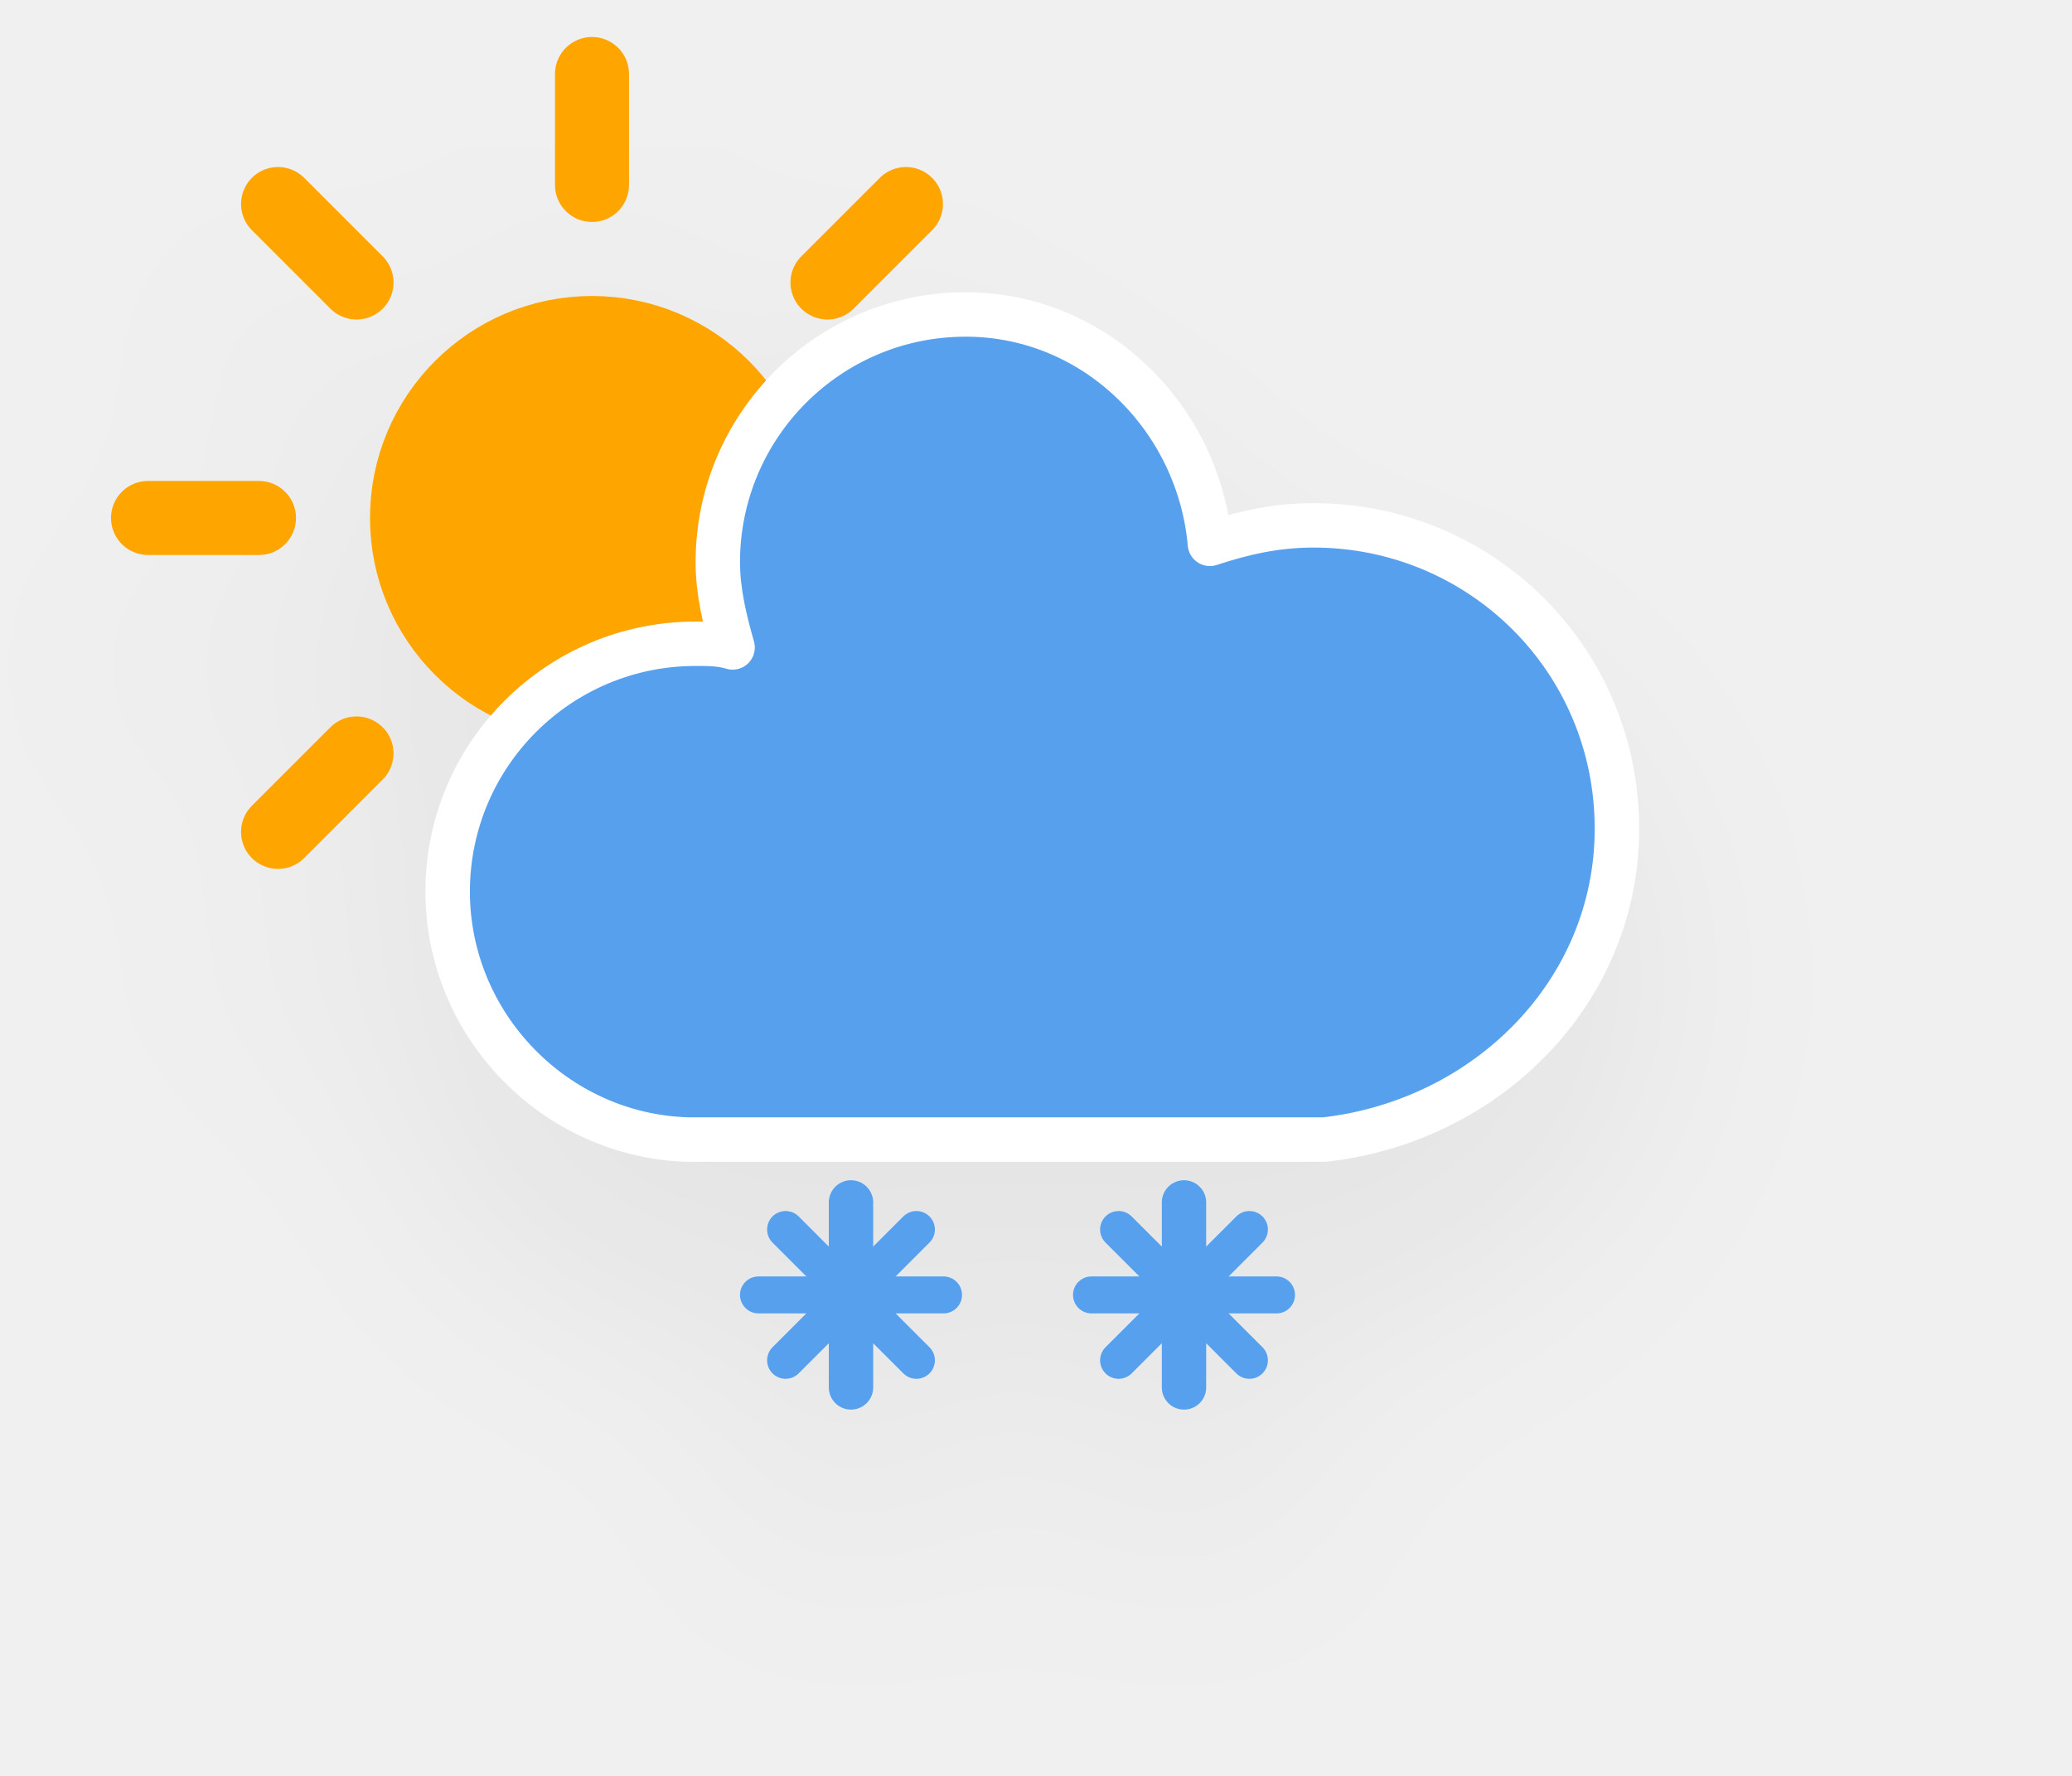
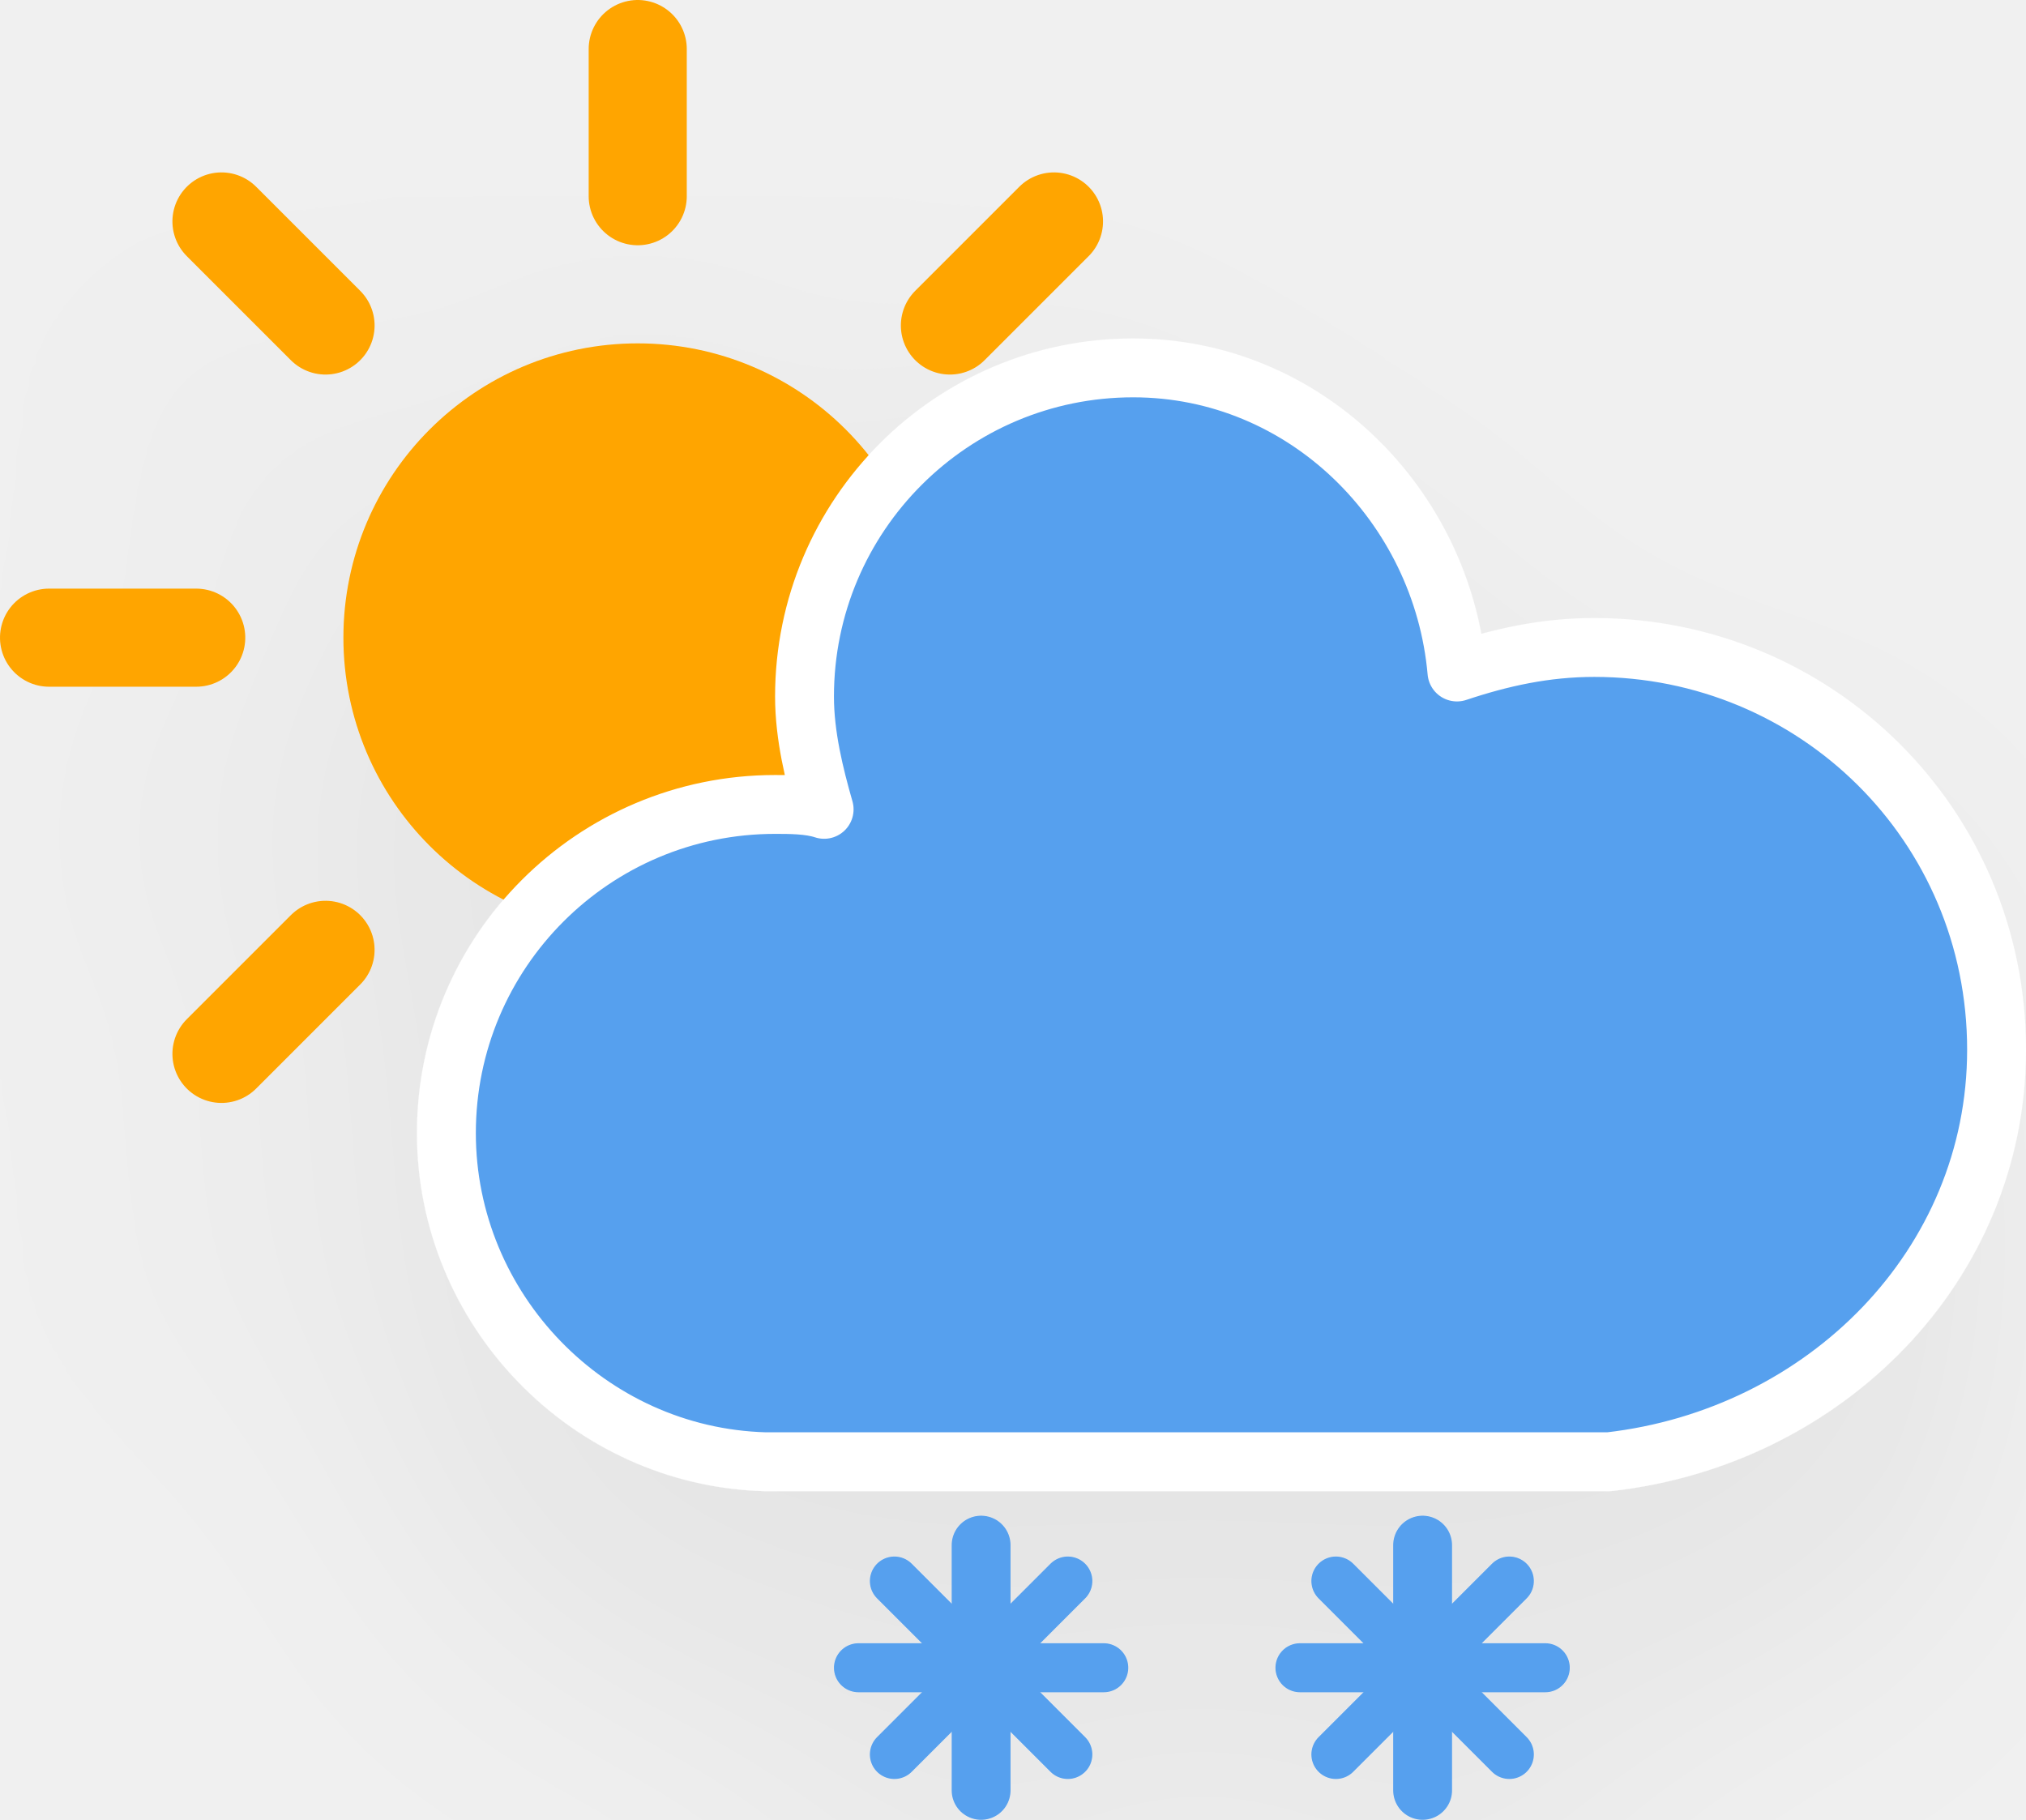
- <svg xmlns="http://www.w3.org/2000/svg" width="56" height="48" version="1.1">
+ <svg xmlns="http://www.w3.org/2000/svg" version="1.1" viewBox="3 1 41.3 37.1">
  <defs>
    <filter id="blur" x="-.207" y="-.231" width="1.403" height="1.563">
      <feGaussianBlur in="SourceAlpha" stdDeviation="3" />
      <feOffset dx="0" dy="4" result="offsetblur" />
      <feComponentTransfer>
        <feFuncA slope="0.05" type="linear" />
      </feComponentTransfer>
      <feMerge>
        <feMergeNode />
        <feMergeNode in="SourceGraphic" />
      </feMerge>
    </filter>
    <style type="text/css">
      
      /*
** CLOUDS
*/
      @keyframes am-weather-cloud-2 {
        0% {
          -webkit-transform: translate(0px, 0px);
          -moz-transform: translate(0px, 0px);
          -ms-transform: translate(0px, 0px);
          transform: translate(0px, 0px);
        }

        50% {
          -webkit-transform: translate(2px, 0px);
          -moz-transform: translate(2px, 0px);
          -ms-transform: translate(2px, 0px);
          transform: translate(2px, 0px);
        }

        100% {
          -webkit-transform: translate(0px, 0px);
          -moz-transform: translate(0px, 0px);
          -ms-transform: translate(0px, 0px);
          transform: translate(0px, 0px);
        }
      }

      .am-weather-cloud-2 {
        -webkit-animation-name: am-weather-cloud-2;
        -moz-animation-name: am-weather-cloud-2;
        animation-name: am-weather-cloud-2;
        -webkit-animation-duration: 3s;
        -moz-animation-duration: 3s;
        animation-duration: 3s;
        -webkit-animation-timing-function: linear;
        -moz-animation-timing-function: linear;
        animation-timing-function: linear;
        -webkit-animation-iteration-count: infinite;
        -moz-animation-iteration-count: infinite;
        animation-iteration-count: infinite;
      }

      /*
** SUN
*/
      @keyframes am-weather-sun {
        0% {
          -webkit-transform: rotate(0deg);
          -moz-transform: rotate(0deg);
          -ms-transform: rotate(0deg);
          transform: rotate(0deg);
        }

        100% {
          -webkit-transform: rotate(360deg);
          -moz-transform: rotate(360deg);
          -ms-transform: rotate(360deg);
          transform: rotate(360deg);
        }
      }

      .am-weather-sun {
        -webkit-animation-name: am-weather-sun;
        -moz-animation-name: am-weather-sun;
        -ms-animation-name: am-weather-sun;
        animation-name: am-weather-sun;
        -webkit-animation-duration: 9s;
        -moz-animation-duration: 9s;
        -ms-animation-duration: 9s;
        animation-duration: 9s;
        -webkit-animation-timing-function: linear;
        -moz-animation-timing-function: linear;
        -ms-animation-timing-function: linear;
        animation-timing-function: linear;
        -webkit-animation-iteration-count: infinite;
        -moz-animation-iteration-count: infinite;
        -ms-animation-iteration-count: infinite;
        animation-iteration-count: infinite;
      }

      @keyframes am-weather-sun-shiny {
        0% {
          stroke-dasharray: 3px 10px;
          stroke-dashoffset: 0px;
        }

        50% {
          stroke-dasharray: 0.1px 10px;
          stroke-dashoffset: -1px;
        }

        100% {
          stroke-dasharray: 3px 10px;
          stroke-dashoffset: 0px;
        }
      }

      .am-weather-sun-shiny line {
        -webkit-animation-name: am-weather-sun-shiny;
        -moz-animation-name: am-weather-sun-shiny;
        -ms-animation-name: am-weather-sun-shiny;
        animation-name: am-weather-sun-shiny;
        -webkit-animation-duration: 2s;
        -moz-animation-duration: 2s;
        -ms-animation-duration: 2s;
        animation-duration: 2s;
        -webkit-animation-timing-function: linear;
        -moz-animation-timing-function: linear;
        -ms-animation-timing-function: linear;
        animation-timing-function: linear;
        -webkit-animation-iteration-count: infinite;
        -moz-animation-iteration-count: infinite;
        -ms-animation-iteration-count: infinite;
        animation-iteration-count: infinite;
      }

      /*
** SNOW
*/
      @keyframes am-weather-snow {
        0% {
          -webkit-transform: translateX(0) translateY(0);
          -moz-transform: translateX(0) translateY(0);
          -ms-transform: translateX(0) translateY(0);
          transform: translateX(0) translateY(0);
        }

        33.33% {
          -webkit-transform: translateX(-1.2px) translateY(2px);
          -moz-transform: translateX(-1.2px) translateY(2px);
          -ms-transform: translateX(-1.2px) translateY(2px);
          transform: translateX(-1.2px) translateY(2px);
        }

        66.66% {
          -webkit-transform: translateX(1.4px) translateY(4px);
          -moz-transform: translateX(1.4px) translateY(4px);
          -ms-transform: translateX(1.4px) translateY(4px);
          transform: translateX(1.4px) translateY(4px);
          opacity: 1;
        }

        100% {
          -webkit-transform: translateX(-1.6px) translateY(6px);
          -moz-transform: translateX(-1.6px) translateY(6px);
          -ms-transform: translateX(-1.6px) translateY(6px);
          transform: translateX(-1.6px) translateY(6px);
          opacity: 0;
        }
      }

      .am-weather-snow-1 {
        -webkit-animation-name: am-weather-snow;
        -moz-animation-name: am-weather-snow;
        -ms-animation-name: am-weather-snow;
        animation-name: am-weather-snow;
        -webkit-animation-duration: 2s;
        -moz-animation-duration: 2s;
        -ms-animation-duration: 2s;
        animation-duration: 2s;
        -webkit-animation-timing-function: linear;
        -moz-animation-timing-function: linear;
        -ms-animation-timing-function: linear;
        animation-timing-function: linear;
        -webkit-animation-iteration-count: infinite;
        -moz-animation-iteration-count: infinite;
        -ms-animation-iteration-count: infinite;
        animation-iteration-count: infinite;
      }

      .am-weather-snow-2 {
        -webkit-animation-name: am-weather-snow;
        -moz-animation-name: am-weather-snow;
        -ms-animation-name: am-weather-snow;
        animation-name: am-weather-snow;
        -webkit-animation-delay: 1.2s;
        -moz-animation-delay: 1.2s;
        -ms-animation-delay: 1.2s;
        animation-delay: 1.2s;
        -webkit-animation-duration: 2s;
        -moz-animation-duration: 2s;
        -ms-animation-duration: 2s;
        animation-duration: 2s;
        -webkit-animation-timing-function: linear;
        -moz-animation-timing-function: linear;
        -ms-animation-timing-function: linear;
        animation-timing-function: linear;
        -webkit-animation-iteration-count: infinite;
        -moz-animation-iteration-count: infinite;
        -ms-animation-iteration-count: infinite;
        animation-iteration-count: infinite;
      }
      
    </style>
  </defs>
  <g transform="translate(16,-2)" filter="url(#blur)">
    <g transform="translate(0,16)">
      <g class="am-weather-sun" style="-moz-animation-duration:9s;-moz-animation-iteration-count:infinite;-moz-animation-name:am-weather-sun;-moz-animation-timing-function:linear;-ms-animation-duration:9s;-ms-animation-iteration-count:infinite;-ms-animation-name:am-weather-sun;-ms-animation-timing-function:linear;-webkit-animation-duration:9s;-webkit-animation-iteration-count:infinite;-webkit-animation-name:am-weather-sun;-webkit-animation-timing-function:linear">
        <line transform="translate(0,9)" y2="3" fill="none" stroke="#ffa500" stroke-linecap="round" stroke-width="2" />
        <g transform="rotate(45)">
          <line transform="translate(0,9)" y2="3" fill="none" stroke="#ffa500" stroke-linecap="round" stroke-width="2" />
        </g>
        <g transform="rotate(90)">
          <line transform="translate(0,9)" y2="3" fill="none" stroke="#ffa500" stroke-linecap="round" stroke-width="2" />
        </g>
        <g transform="rotate(135)">
          <line transform="translate(0,9)" y2="3" fill="none" stroke="#ffa500" stroke-linecap="round" stroke-width="2" />
        </g>
        <g transform="scale(-1)">
          <line transform="translate(0,9)" y2="3" fill="none" stroke="#ffa500" stroke-linecap="round" stroke-width="2" />
        </g>
        <g transform="rotate(225)">
          <line transform="translate(0,9)" y2="3" fill="none" stroke="#ffa500" stroke-linecap="round" stroke-width="2" />
        </g>
        <g transform="rotate(-90)">
          <line transform="translate(0,9)" y2="3" fill="none" stroke="#ffa500" stroke-linecap="round" stroke-width="2" />
        </g>
        <g transform="rotate(-45)">
          <line transform="translate(0,9)" y2="3" fill="none" stroke="#ffa500" stroke-linecap="round" stroke-width="2" />
        </g>
      </g>
      <circle r="5" fill="#ffa500" stroke="#ffa500" stroke-width="2" />
    </g>
    <g class="am-weather-cloud-3" style="-moz-animation-duration:3s;-moz-animation-iteration-count:infinite;-moz-animation-name:am-weather-cloud-2;-moz-animation-timing-function:linear;-webkit-animation-duration:3s;-webkit-animation-iteration-count:infinite;-webkit-animation-name:am-weather-cloud-2;-webkit-animation-timing-function:linear">
      <path transform="translate(-20,-11)" d="m47.7 35.4c0-4.6-3.7-8.2-8.2-8.2-1 0-1.9 0.2-2.8 0.5-0.3-3.4-3.1-6.2-6.6-6.2-3.7 0-6.7 3-6.7 6.7 0 0.8 0.2 1.6 0.4 2.3-0.3-0.1-0.7-0.1-1-0.1-3.7 0-6.7 3-6.7 6.7 0 3.6 2.9 6.6 6.5 6.7h17.2c4.4-0.5 7.9-4 7.9-8.4z" fill="#57a0ee" stroke="#fff" stroke-linejoin="round" stroke-width="1.2" />
    </g>
    <g class="am-weather-snow-1" style="-moz-animation-duration:2s;-moz-animation-iteration-count:infinite;-moz-animation-name:am-weather-snow;-moz-animation-timing-function:linear;-ms-animation-duration:2s;-ms-animation-iteration-count:infinite;-ms-animation-name:am-weather-snow;-ms-animation-timing-function:linear;-webkit-animation-duration:2s;-webkit-animation-iteration-count:infinite;-webkit-animation-name:am-weather-snow;-webkit-animation-timing-function:linear">
      <g transform="translate(7,28)" fill="none" stroke="#57a0ee" stroke-linecap="round">
        <line transform="translate(0,9)" y1="-2.5" y2="2.5" stroke-width="1.2" />
        <line transform="rotate(45,-10.864,4.5)" y1="-2.5" y2="2.5" />
        <line transform="rotate(90,-4.5,4.5)" y1="-2.5" y2="2.5" />
        <line transform="rotate(135,-1.864,4.5)" y1="-2.5" y2="2.5" />
      </g>
    </g>
    <g class="am-weather-snow-2" style="-moz-animation-delay:1.2s;-moz-animation-duration:2s;-moz-animation-iteration-count:infinite;-moz-animation-name:am-weather-snow;-moz-animation-timing-function:linear;-ms-animation-delay:1.2s;-ms-animation-duration:2s;-ms-animation-iteration-count:infinite;-ms-animation-name:am-weather-snow;-ms-animation-timing-function:linear;-webkit-animation-delay:1.2s;-webkit-animation-duration:2s;-webkit-animation-iteration-count:infinite;-webkit-animation-name:am-weather-snow;-webkit-animation-timing-function:linear">
      <g transform="translate(16,28)" fill="none" stroke="#57a0ee" stroke-linecap="round">
        <line transform="translate(0,9)" y1="-2.5" y2="2.5" stroke-width="1.2" />
        <line transform="rotate(45,-10.864,4.5)" y1="-2.5" y2="2.5" />
        <line transform="rotate(90,-4.5,4.5)" y1="-2.5" y2="2.5" />
        <line transform="rotate(135,-1.864,4.5)" y1="-2.5" y2="2.5" />
      </g>
    </g>
  </g>
</svg>
